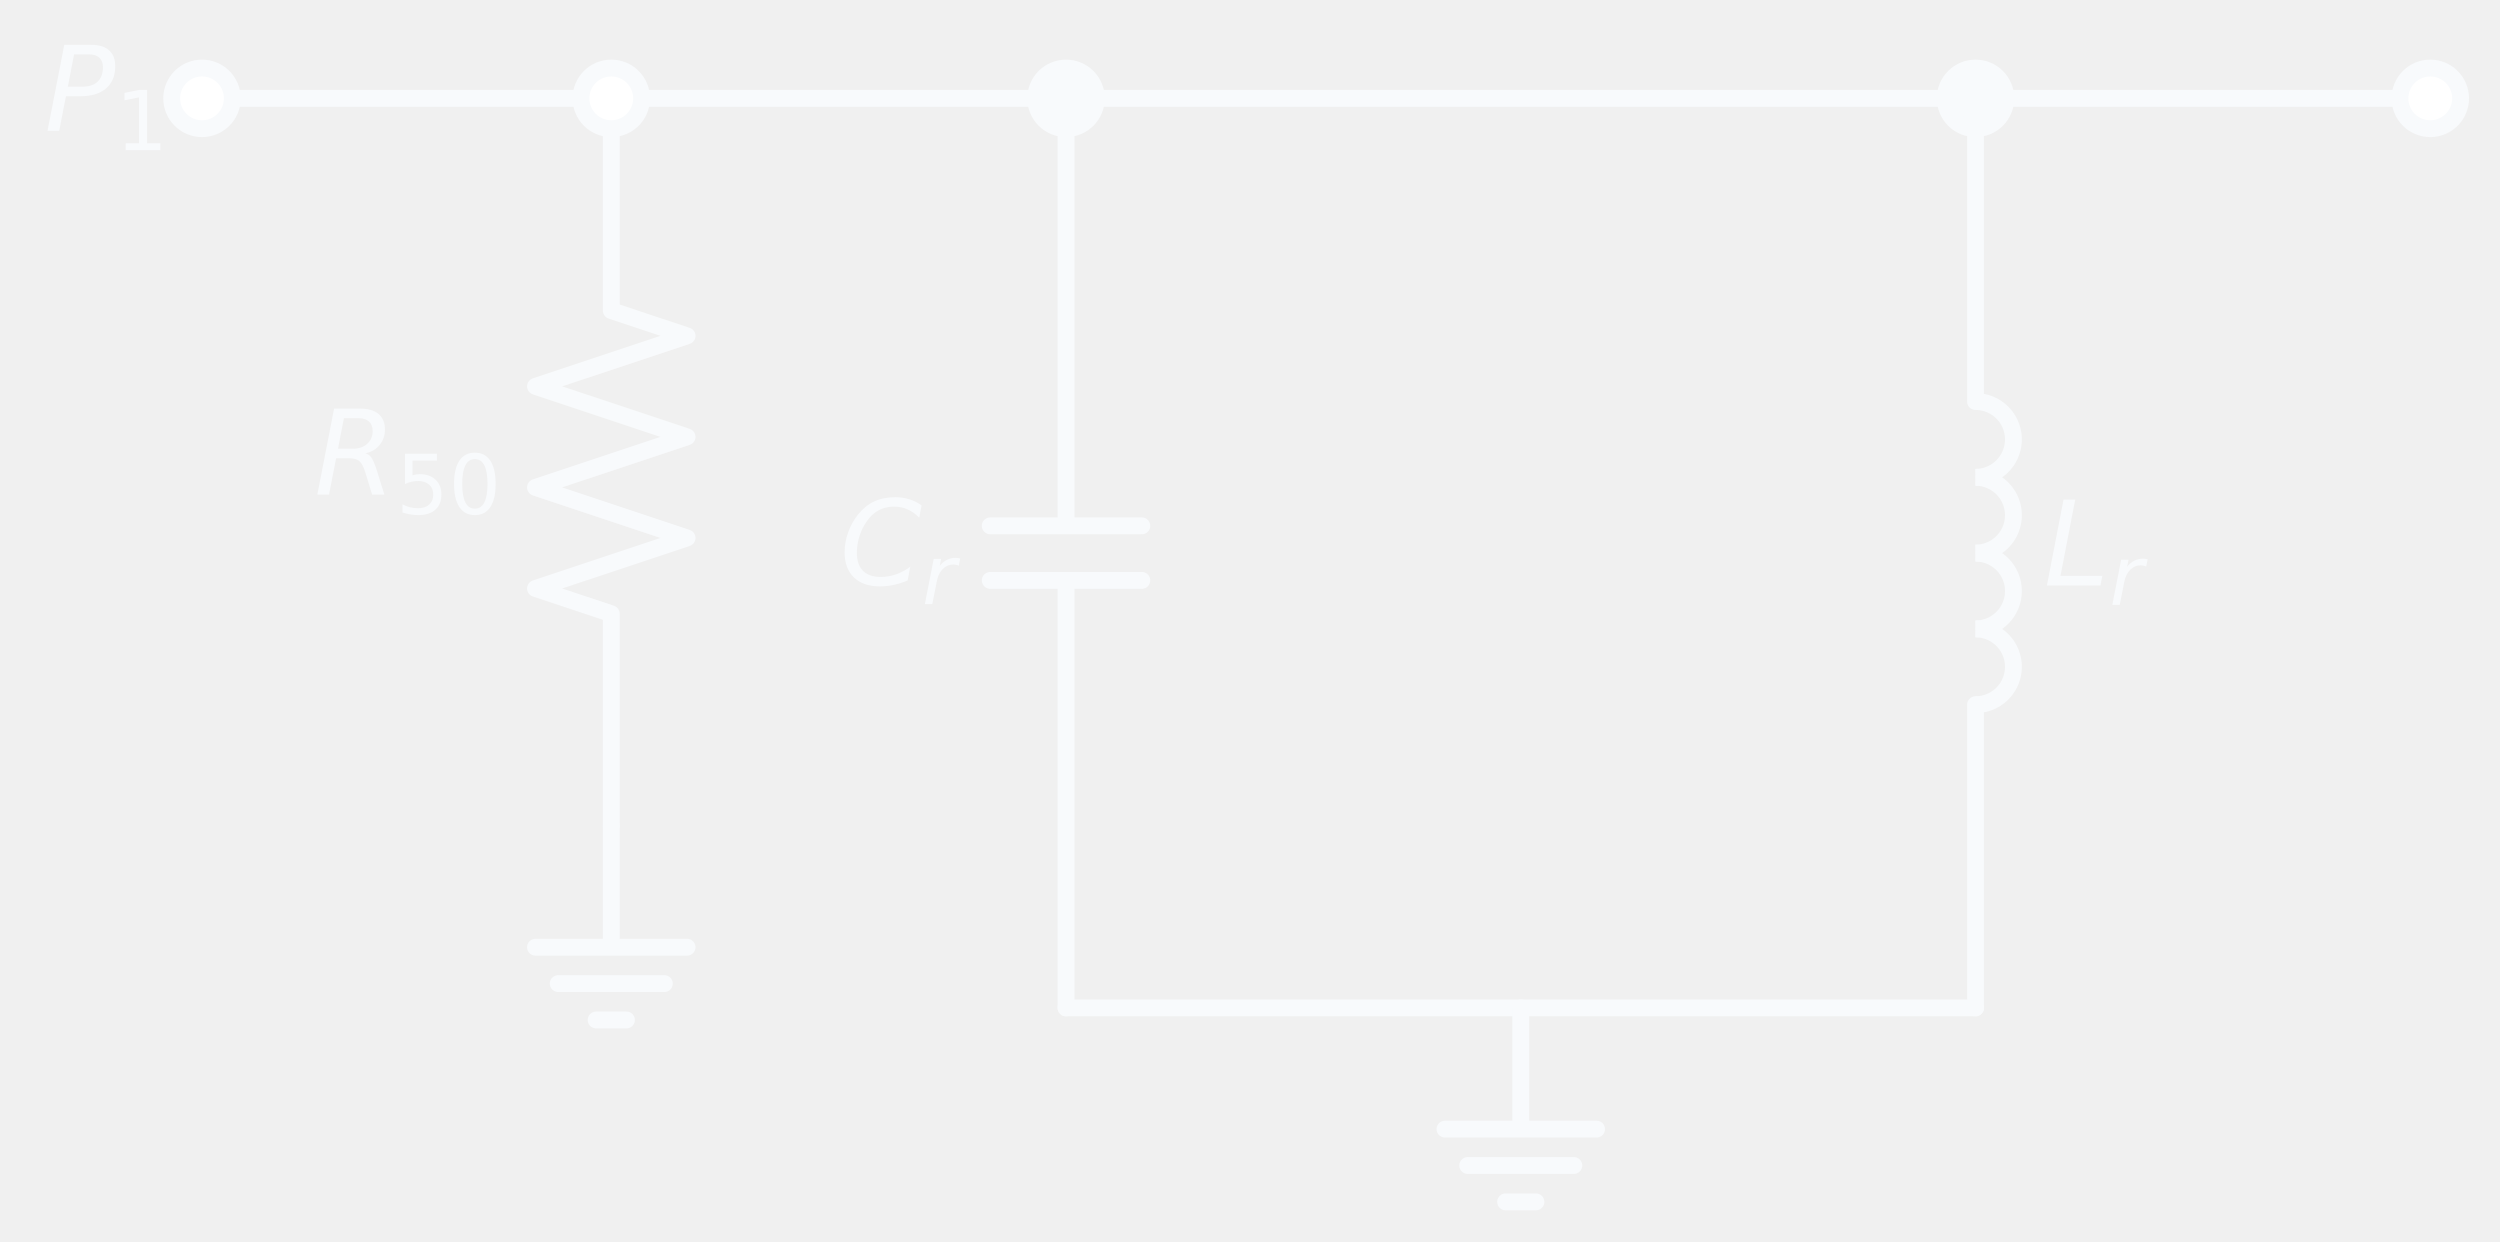
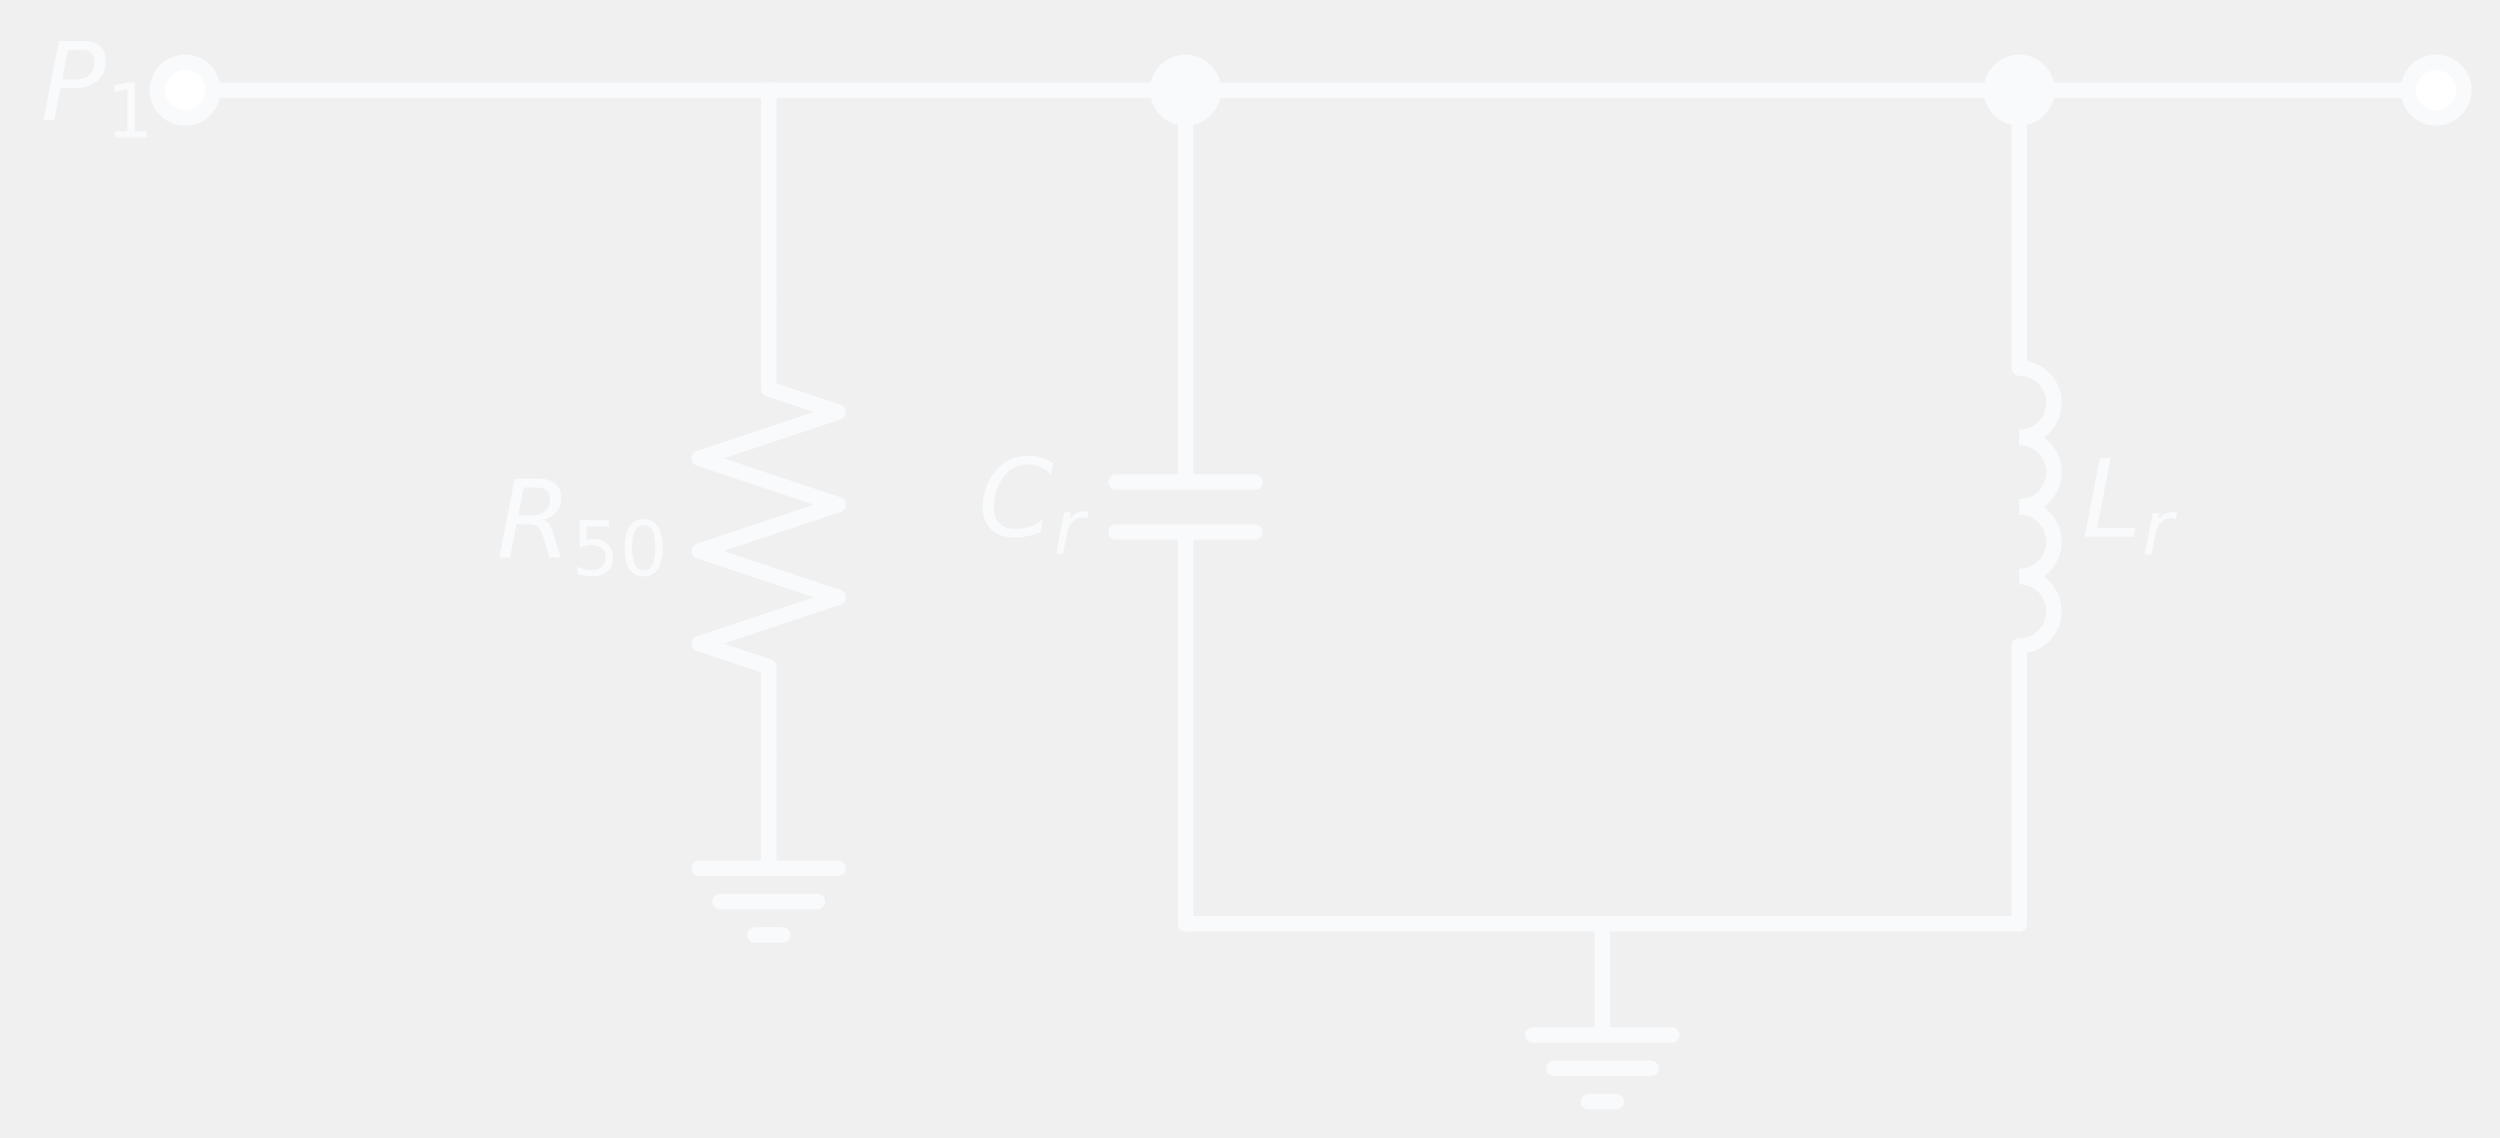
- <svg xmlns="http://www.w3.org/2000/svg" xmlns:xlink="http://www.w3.org/1999/xlink" width="296.868pt" height="147.4pt" viewBox="0 0 296.868 147.4" version="1.1">
+ <svg xmlns="http://www.w3.org/2000/svg" xmlns:xlink="http://www.w3.org/1999/xlink" width="323.868pt" height="147.4pt" viewBox="0 0 323.868 147.4" version="1.1">
  <defs>
    <style type="text/css">*{stroke-linejoin: round; stroke-linecap: butt}</style>
  </defs>
  <g id="figure_1">
    <g id="patch_1">
-       <path d="M 0 147.4 L 296.868 147.4 L 296.868 0 L 0 0 L 0 147.4 z " style="fill: none" />
+       <path d="M 0 147.4 L 323.868 147.4 L 323.868 0 L 0 0 L 0 147.4 z " style="fill: none" />
    </g>
    <g id="axes_1">
      <g id="patch_2">
-         <path d="M 234.588 47.68 L 234.876 47.689 L 235.163 47.717 L 235.448 47.763 L 235.729 47.827 L 236.006 47.909 L 236.277 48.009 L 236.54 48.126 L 236.796 48.259 L 237.043 48.409 L 237.279 48.574 L 237.505 48.753 L 237.719 48.947 L 237.919 49.155 L 238.106 49.374 L 238.279 49.605 L 238.436 49.847 L 238.578 50.099 L 238.703 50.358 L 238.811 50.626 L 238.902 50.9 L 238.975 51.179 L 239.03 51.462 L 239.067 51.748 L 239.086 52.036 L 239.086 52.324 L 239.067 52.612 L 239.03 52.898 L 238.975 53.181 L 238.902 53.46 L 238.811 53.734 L 238.703 54.002 L 238.578 54.261 L 238.436 54.513 L 238.279 54.755 L 238.106 54.986 L 237.919 55.205 L 237.719 55.413 L 237.505 55.607 L 237.279 55.786 L 237.043 55.951 L 236.796 56.101 L 236.54 56.234 L 236.277 56.351 L 236.006 56.451 L 235.729 56.533 L 235.448 56.597 L 235.163 56.643 L 234.876 56.671 L 234.588 56.68 " clip-path="url(#pNORMALIZED)" style="fill: none; stroke: #f8fafc; stroke-width: 2; stroke-linejoin: miter" />
+         <path d="M 261.588 47.68 L 261.876 47.689 L 262.163 47.717 L 262.448 47.763 L 262.729 47.827 L 263.006 47.909 L 263.277 48.009 L 263.54 48.126 L 263.796 48.259 L 264.043 48.409 L 264.279 48.574 L 264.505 48.753 L 264.719 48.947 L 264.919 49.155 L 265.106 49.374 L 265.279 49.605 L 265.436 49.847 L 265.578 50.099 L 265.703 50.358 L 265.811 50.626 L 265.902 50.9 L 265.975 51.179 L 266.03 51.462 L 266.067 51.748 L 266.086 52.036 L 266.086 52.324 L 266.067 52.612 L 266.03 52.898 L 265.975 53.181 L 265.902 53.46 L 265.811 53.734 L 265.703 54.002 L 265.578 54.261 L 265.436 54.513 L 265.279 54.755 L 265.106 54.986 L 264.919 55.205 L 264.719 55.413 L 264.505 55.607 L 264.279 55.786 L 264.043 55.951 L 263.796 56.101 L 263.54 56.234 L 263.277 56.351 L 263.006 56.451 L 262.729 56.533 L 262.448 56.597 L 262.163 56.643 L 261.876 56.671 L 261.588 56.68 " clip-path="url(#pNORMALIZED)" style="fill: none; stroke: #f8fafc; stroke-width: 2; stroke-linejoin: miter" />
      </g>
      <g id="patch_3">
-         <path d="M 234.588 56.68 L 234.876 56.689 L 235.163 56.717 L 235.448 56.763 L 235.729 56.827 L 236.006 56.909 L 236.277 57.009 L 236.54 57.126 L 236.796 57.259 L 237.043 57.409 L 237.279 57.574 L 237.505 57.753 L 237.719 57.947 L 237.919 58.155 L 238.106 58.374 L 238.279 58.605 L 238.436 58.847 L 238.578 59.099 L 238.703 59.358 L 238.811 59.626 L 238.902 59.9 L 238.975 60.179 L 239.03 60.462 L 239.067 60.748 L 239.086 61.036 L 239.086 61.324 L 239.067 61.612 L 239.03 61.898 L 238.975 62.181 L 238.902 62.46 L 238.811 62.734 L 238.703 63.002 L 238.578 63.261 L 238.436 63.513 L 238.279 63.755 L 238.106 63.986 L 237.919 64.205 L 237.719 64.413 L 237.505 64.607 L 237.279 64.786 L 237.043 64.951 L 236.796 65.101 L 236.54 65.234 L 236.277 65.351 L 236.006 65.451 L 235.729 65.533 L 235.448 65.597 L 235.163 65.643 L 234.876 65.671 L 234.588 65.68 " clip-path="url(#pNORMALIZED)" style="fill: none; stroke: #f8fafc; stroke-width: 2; stroke-linejoin: miter" />
+         <path d="M 261.588 56.68 L 261.876 56.689 L 262.163 56.717 L 262.448 56.763 L 262.729 56.827 L 263.006 56.909 L 263.277 57.009 L 263.54 57.126 L 263.796 57.259 L 264.043 57.409 L 264.279 57.574 L 264.505 57.753 L 264.719 57.947 L 264.919 58.155 L 265.106 58.374 L 265.279 58.605 L 265.436 58.847 L 265.578 59.099 L 265.703 59.358 L 265.811 59.626 L 265.902 59.9 L 265.975 60.179 L 266.03 60.462 L 266.067 60.748 L 266.086 61.036 L 266.086 61.324 L 266.067 61.612 L 266.03 61.898 L 265.975 62.181 L 265.902 62.46 L 265.811 62.734 L 265.703 63.002 L 265.578 63.261 L 265.436 63.513 L 265.279 63.755 L 265.106 63.986 L 264.919 64.205 L 264.719 64.413 L 264.505 64.607 L 264.279 64.786 L 264.043 64.951 L 263.796 65.101 L 263.54 65.234 L 263.277 65.351 L 263.006 65.451 L 262.729 65.533 L 262.448 65.597 L 262.163 65.643 L 261.876 65.671 L 261.588 65.68 " clip-path="url(#pNORMALIZED)" style="fill: none; stroke: #f8fafc; stroke-width: 2; stroke-linejoin: miter" />
      </g>
      <g id="patch_4">
-         <path d="M 234.588 65.68 L 234.876 65.689 L 235.163 65.717 L 235.448 65.763 L 235.729 65.827 L 236.006 65.909 L 236.277 66.009 L 236.54 66.126 L 236.796 66.259 L 237.043 66.409 L 237.279 66.574 L 237.505 66.753 L 237.719 66.947 L 237.919 67.155 L 238.106 67.374 L 238.279 67.605 L 238.436 67.847 L 238.578 68.099 L 238.703 68.358 L 238.811 68.626 L 238.902 68.9 L 238.975 69.179 L 239.03 69.462 L 239.067 69.748 L 239.086 70.036 L 239.086 70.324 L 239.067 70.612 L 239.03 70.898 L 238.975 71.181 L 238.902 71.46 L 238.811 71.734 L 238.703 72.002 L 238.578 72.261 L 238.436 72.513 L 238.279 72.755 L 238.106 72.986 L 237.919 73.205 L 237.719 73.413 L 237.505 73.607 L 237.279 73.786 L 237.043 73.951 L 236.796 74.101 L 236.54 74.234 L 236.277 74.351 L 236.006 74.451 L 235.729 74.533 L 235.448 74.597 L 235.163 74.643 L 234.876 74.671 L 234.588 74.68 " clip-path="url(#pNORMALIZED)" style="fill: none; stroke: #f8fafc; stroke-width: 2; stroke-linejoin: miter" />
+         <path d="M 261.588 65.68 L 261.876 65.689 L 262.163 65.717 L 262.448 65.763 L 262.729 65.827 L 263.006 65.909 L 263.277 66.009 L 263.54 66.126 L 263.796 66.259 L 264.043 66.409 L 264.279 66.574 L 264.505 66.753 L 264.719 66.947 L 264.919 67.155 L 265.106 67.374 L 265.279 67.605 L 265.436 67.847 L 265.578 68.099 L 265.703 68.358 L 265.811 68.626 L 265.902 68.9 L 265.975 69.179 L 266.03 69.462 L 266.067 69.748 L 266.086 70.036 L 266.086 70.324 L 266.067 70.612 L 266.03 70.898 L 265.975 71.181 L 265.902 71.46 L 265.811 71.734 L 265.703 72.002 L 265.578 72.261 L 265.436 72.513 L 265.279 72.755 L 265.106 72.986 L 264.919 73.205 L 264.719 73.413 L 264.505 73.607 L 264.279 73.786 L 264.043 73.951 L 263.796 74.101 L 263.54 74.234 L 263.277 74.351 L 263.006 74.451 L 262.729 74.533 L 262.448 74.597 L 262.163 74.643 L 261.876 74.671 L 261.588 74.68 " clip-path="url(#pNORMALIZED)" style="fill: none; stroke: #f8fafc; stroke-width: 2; stroke-linejoin: miter" />
      </g>
      <g id="patch_5">
-         <path d="M 234.588 74.68 L 234.876 74.689 L 235.163 74.717 L 235.448 74.763 L 235.729 74.827 L 236.006 74.909 L 236.277 75.009 L 236.54 75.126 L 236.796 75.259 L 237.043 75.409 L 237.279 75.574 L 237.505 75.753 L 237.719 75.947 L 237.919 76.155 L 238.106 76.374 L 238.279 76.605 L 238.436 76.847 L 238.578 77.099 L 238.703 77.358 L 238.811 77.626 L 238.902 77.9 L 238.975 78.179 L 239.03 78.462 L 239.067 78.748 L 239.086 79.036 L 239.086 79.324 L 239.067 79.612 L 239.03 79.898 L 238.975 80.181 L 238.902 80.46 L 238.811 80.734 L 238.703 81.002 L 238.578 81.261 L 238.436 81.513 L 238.279 81.755 L 238.106 81.986 L 237.919 82.205 L 237.719 82.413 L 237.505 82.607 L 237.279 82.786 L 237.043 82.951 L 236.796 83.101 L 236.54 83.234 L 236.277 83.351 L 236.006 83.451 L 235.729 83.533 L 235.448 83.597 L 235.163 83.643 L 234.876 83.671 L 234.588 83.68 " clip-path="url(#pNORMALIZED)" style="fill: none; stroke: #f8fafc; stroke-width: 2; stroke-linejoin: miter" />
+         <path d="M 261.588 74.68 L 261.876 74.689 L 262.163 74.717 L 262.448 74.763 L 262.729 74.827 L 263.006 74.909 L 263.277 75.009 L 263.54 75.126 L 263.796 75.259 L 264.043 75.409 L 264.279 75.574 L 264.505 75.753 L 264.719 75.947 L 264.919 76.155 L 265.106 76.374 L 265.279 76.605 L 265.436 76.847 L 265.578 77.099 L 265.703 77.358 L 265.811 77.626 L 265.902 77.9 L 265.975 78.179 L 266.03 78.462 L 266.067 78.748 L 266.086 79.036 L 266.086 79.324 L 266.067 79.612 L 266.03 79.898 L 265.975 80.181 L 265.902 80.46 L 265.811 80.734 L 265.703 81.002 L 265.578 81.261 L 265.436 81.513 L 265.279 81.755 L 265.106 81.986 L 264.919 82.205 L 264.719 82.413 L 264.505 82.607 L 264.279 82.786 L 264.043 82.951 L 263.796 83.101 L 263.54 83.234 L 263.277 83.351 L 263.006 83.451 L 262.729 83.533 L 262.448 83.597 L 262.163 83.643 L 261.876 83.671 L 261.588 83.68 " clip-path="url(#pNORMALIZED)" style="fill: none; stroke: #f8fafc; stroke-width: 2; stroke-linejoin: miter" />
      </g>
      <g id="line2d_1">
-         <path d="M 72.588 11.68 L 48.288 11.68 L 23.988 11.68 " clip-path="url(#pNORMALIZED)" style="fill: none; stroke: #f8fafc; stroke-width: 2; stroke-linecap: round" />
+         <path d="M 99.588 11.68 L 61.788 11.68 L 23.988 11.68 " clip-path="url(#pNORMALIZED)" style="fill: none; stroke: #f8fafc; stroke-width: 2; stroke-linecap: round" />
      </g>
      <g id="line2d_2">
-         <path d="M 72.588 11.68 L 72.588 36.88 L 81.588 39.88 L 63.588 45.88 L 81.588 51.88 L 63.588 57.88 L 81.588 63.88 L 63.588 69.88 L 72.588 72.88 L 72.588 98.08 " clip-path="url(#pNORMALIZED)" style="fill: none; stroke: #f8fafc; stroke-width: 2; stroke-linecap: round" />
+         <path d="M 99.588 11.68 L 99.588 25.18 L 99.588 38.68 " clip-path="url(#pNORMALIZED)" style="fill: none; stroke: #f8fafc; stroke-width: 2; stroke-linecap: round" />
      </g>
      <g id="line2d_3">
-         <path d="M 72.588 98.08 L 72.588 112.48 L 63.588 112.48 L 81.588 112.48 M 66.288 116.8 L 78.888 116.8 M 70.788 121.12 L 74.388 121.12 " clip-path="url(#pNORMALIZED)" style="fill: none; stroke: #f8fafc; stroke-width: 2; stroke-linecap: round" />
+         <path d="M 99.588 38.68 L 99.588 50.38 L 108.588 53.38 L 90.588 59.38 L 108.588 65.38 L 90.588 71.38 L 108.588 77.38 L 90.588 83.38 L 99.588 86.38 L 99.588 98.08 " clip-path="url(#pNORMALIZED)" style="fill: none; stroke: #f8fafc; stroke-width: 2; stroke-linecap: round" />
      </g>
      <g id="line2d_4">
-         <path d="M 72.588 11.68 L 180.588 11.68 L 288.588 11.68 " clip-path="url(#pNORMALIZED)" style="fill: none; stroke: #f8fafc; stroke-width: 2; stroke-linecap: round" />
+         <path d="M 99.588 98.08 L 99.588 112.48 L 90.588 112.48 L 108.588 112.48 M 93.288 116.8 L 105.888 116.8 M 97.788 121.12 L 101.388 121.12 " clip-path="url(#pNORMALIZED)" style="fill: none; stroke: #f8fafc; stroke-width: 2; stroke-linecap: round" />
      </g>
      <g id="line2d_5">
-         <path d="M 126.588 11.68 L 126.588 62.44 M 135.588 62.44 L 117.588 62.44 M 135.588 68.92 L 117.588 68.92 M 126.588 68.92 L 126.588 119.68 " clip-path="url(#pNORMALIZED)" style="fill: none; stroke: #f8fafc; stroke-width: 2; stroke-linecap: round" />
+         <path d="M 99.588 11.68 L 207.588 11.68 L 315.588 11.68 " clip-path="url(#pNORMALIZED)" style="fill: none; stroke: #f8fafc; stroke-width: 2; stroke-linecap: round" />
      </g>
      <g id="line2d_6">
-         <path d="M 234.588 11.68 L 234.588 47.68 M 234.588 83.68 L 234.588 119.68 " clip-path="url(#pNORMALIZED)" style="fill: none; stroke: #f8fafc; stroke-width: 2; stroke-linecap: round" />
+         <path d="M 153.588 11.68 L 153.588 62.44 M 162.588 62.44 L 144.588 62.44 M 162.588 68.92 L 144.588 68.92 M 153.588 68.92 L 153.588 119.68 " clip-path="url(#pNORMALIZED)" style="fill: none; stroke: #f8fafc; stroke-width: 2; stroke-linecap: round" />
      </g>
      <g id="line2d_7">
-         <path d="M 126.588 119.68 L 180.588 119.68 L 234.588 119.68 " clip-path="url(#pNORMALIZED)" style="fill: none; stroke: #f8fafc; stroke-width: 2; stroke-linecap: round" />
+         <path d="M 261.588 11.68 L 261.588 47.68 M 261.588 83.68 L 261.588 119.68 " clip-path="url(#pNORMALIZED)" style="fill: none; stroke: #f8fafc; stroke-width: 2; stroke-linecap: round" />
      </g>
      <g id="line2d_8">
-         <path d="M 180.588 119.68 L 180.588 134.08 L 171.588 134.08 L 189.588 134.08 M 174.288 138.4 L 186.888 138.4 M 178.788 142.72 L 182.388 142.72 " clip-path="url(#pNORMALIZED)" style="fill: none; stroke: #f8fafc; stroke-width: 2; stroke-linecap: round" />
+         <path d="M 153.588 119.68 L 207.588 119.68 L 261.588 119.68 " clip-path="url(#pNORMALIZED)" style="fill: none; stroke: #f8fafc; stroke-width: 2; stroke-linecap: round" />
+       </g>
+       <g id="line2d_9">
+         <path d="M 207.588 119.68 L 207.588 134.08 L 198.588 134.08 L 216.588 134.08 M 201.288 138.4 L 213.888 138.4 M 205.788 142.72 L 209.388 142.72 " clip-path="url(#pNORMALIZED)" style="fill: none; stroke: #f8fafc; stroke-width: 2; stroke-linecap: round" />
      </g>
      <g id="text_1">
-         <g style="fill: #f8fafc" transform="translate(37.308 58.74312) scale(0.14 -0.14)">
+         <g style="fill: #f8fafc" transform="translate(64.308 72.24313) scale(0.14 -0.14)">
          <defs>
            <path id="DejaVuSans-Oblique-52" d="M 1613 4147 L 1294 2491 L 2106 2491 Q 2584 2491 2879 2755 Q 3175 3019 3175 3444 Q 3175 3784 2976 3965 Q 2778 4147 2406 4147 L 1613 4147 z M 2772 2241 Q 2972 2194 3105 2009 Q 3238 1825 3413 1275 L 3809 0 L 3144 0 L 2778 1197 Q 2638 1659 2453 1815 Q 2269 1972 1888 1972 L 1191 1972 L 806 0 L 172 0 L 1081 4666 L 2503 4666 Q 3150 4666 3495 4373 Q 3841 4081 3841 3531 Q 3841 3044 3547 2687 Q 3253 2331 2772 2241 z " transform="scale(0.015625)" />
            <path id="DejaVuSans-35" d="M 691 4666 L 3169 4666 L 3169 4134 L 1269 4134 L 1269 2991 Q 1406 3038 1543 3061 Q 1681 3084 1819 3084 Q 2600 3084 3056 2656 Q 3513 2228 3513 1497 Q 3513 744 3044 326 Q 2575 -91 1722 -91 Q 1428 -91 1123 -41 Q 819 9 494 109 L 494 744 Q 775 591 1075 516 Q 1375 441 1709 441 Q 2250 441 2565 725 Q 2881 1009 2881 1497 Q 2881 1984 2565 2268 Q 2250 2553 1709 2553 Q 1456 2553 1204 2497 Q 953 2441 691 2322 L 691 4666 z " transform="scale(0.015625)" />
            <path id="DejaVuSans-30" d="M 2034 4250 Q 1547 4250 1301 3770 Q 1056 3291 1056 2328 Q 1056 1369 1301 889 Q 1547 409 2034 409 Q 2525 409 2770 889 Q 3016 1369 3016 2328 Q 3016 3291 2770 3770 Q 2525 4250 2034 4250 z M 2034 4750 Q 2819 4750 3233 4129 Q 3647 3509 3647 2328 Q 3647 1150 3233 529 Q 2819 -91 2034 -91 Q 1250 -91 836 529 Q 422 1150 422 2328 Q 422 3509 836 4129 Q 1250 4750 2034 4750 z " transform="scale(0.015625)" />
          </defs>
          <use xlink:href="#DejaVuSans-Oblique-52" transform="translate(0 0.09375)" />
          <use xlink:href="#DejaVuSans-35" transform="translate(69.48242 -16.3125) scale(0.7)" />
          <use xlink:href="#DejaVuSans-30" transform="translate(114.0186 -16.3125) scale(0.7)" />
        </g>
      </g>
      <g id="text_2">
-         <g style="fill: #f8fafc" transform="translate(99.708 69.54313) scale(0.14 -0.14)">
+         <g style="fill: #f8fafc" transform="translate(126.708 69.54313) scale(0.14 -0.14)">
          <defs>
            <path id="DejaVuSans-Oblique-43" d="M 4447 4306 L 4319 3641 Q 4019 3944 3683 4091 Q 3347 4238 2956 4238 Q 2422 4238 2017 3981 Q 1613 3725 1319 3200 Q 1131 2863 1032 2486 Q 934 2109 934 1728 Q 934 1091 1264 756 Q 1594 422 2222 422 Q 2656 422 3056 561 Q 3456 700 3834 978 L 3688 231 Q 3316 72 2936 -9 Q 2556 -91 2175 -91 Q 1278 -91 773 396 Q 269 884 269 1753 Q 269 2309 461 2846 Q 653 3384 1013 3828 Q 1394 4300 1883 4525 Q 2372 4750 3022 4750 Q 3422 4750 3780 4639 Q 4138 4528 4447 4306 z " transform="scale(0.015625)" />
            <path id="DejaVuSans-Oblique-72" d="M 2853 2969 Q 2766 3016 2653 3041 Q 2541 3066 2413 3066 Q 1953 3066 1609 2717 Q 1266 2369 1153 1784 L 800 0 L 225 0 L 909 3500 L 1484 3500 L 1375 2956 Q 1603 3259 1920 3421 Q 2238 3584 2597 3584 Q 2691 3584 2781 3573 Q 2872 3563 2963 3538 L 2853 2969 z " transform="scale(0.015625)" />
          </defs>
          <use xlink:href="#DejaVuSans-Oblique-43" transform="translate(0 0.78125)" />
          <use xlink:href="#DejaVuSans-Oblique-72" transform="translate(69.82422 -15.625) scale(0.7)" />
        </g>
      </g>
      <g id="text_3">
-         <g style="fill: #f8fafc" transform="translate(242.688 69.54313) scale(0.14 -0.14)">
+         <g style="fill: #f8fafc" transform="translate(269.688 69.54313) scale(0.14 -0.14)">
          <defs>
            <path id="DejaVuSans-Oblique-4c" d="M 1075 4666 L 1709 4666 L 909 525 L 3181 525 L 3078 0 L 172 0 L 1075 4666 z " transform="scale(0.015625)" />
          </defs>
          <use xlink:href="#DejaVuSans-Oblique-4c" transform="translate(0 0.09375)" />
          <use xlink:href="#DejaVuSans-Oblique-72" transform="translate(55.71289 -16.3125) scale(0.7)" />
        </g>
      </g>
      <g id="patch_6">
        <path d="M 23.988 15.28 C 24.943 15.28 25.858 14.901 26.534 14.226 C 27.209 13.55 27.588 12.635 27.588 11.68 C 27.588 10.725 27.209 9.81 26.534 9.134 C 25.858 8.459 24.943 8.08 23.988 8.08 C 23.033 8.08 22.118 8.459 21.442 9.134 C 20.767 9.81 20.388 10.725 20.388 11.68 C 20.388 12.635 20.767 13.55 21.442 14.226 C 22.118 14.901 23.033 15.28 23.988 15.28 z " clip-path="url(#pNORMALIZED)" style="fill: #ffffff; stroke: #f8fafc; stroke-width: 2; stroke-linejoin: miter" />
      </g>
      <g id="patch_7">
        <path d="M 23.988 11.68 C 23.988 11.68 23.988 11.68 23.988 11.68 C 23.988 11.68 23.988 11.68 23.988 11.68 C 23.988 11.68 23.988 11.68 23.988 11.68 C 23.988 11.68 23.988 11.68 23.988 11.68 C 23.988 11.68 23.988 11.68 23.988 11.68 C 23.988 11.68 23.988 11.68 23.988 11.68 C 23.988 11.68 23.988 11.68 23.988 11.68 C 23.988 11.68 23.988 11.68 23.988 11.68 z " clip-path="url(#pNORMALIZED)" style="fill: #ffffff; stroke: #f8fafc; stroke-width: 2; stroke-linejoin: miter" />
      </g>
      <g id="text_4">
        <g style="fill: #f8fafc" transform="translate(5.268 15.54312) scale(0.14 -0.14)">
          <defs>
            <path id="DejaVuSans-Oblique-50" d="M 1081 4666 L 2541 4666 Q 3178 4666 3512 4369 Q 3847 4072 3847 3500 Q 3847 2731 3353 2303 Q 2859 1875 1966 1875 L 1172 1875 L 806 0 L 172 0 L 1081 4666 z M 1613 4147 L 1275 2394 L 2069 2394 Q 2606 2394 2893 2669 Q 3181 2944 3181 3456 Q 3181 3784 2986 3965 Q 2791 4147 2438 4147 L 1613 4147 z " transform="scale(0.015625)" />
            <path id="DejaVuSans-31" d="M 794 531 L 1825 531 L 1825 4091 L 703 3866 L 703 4441 L 1819 4666 L 2450 4666 L 2450 531 L 3481 531 L 3481 0 L 794 0 L 794 531 z " transform="scale(0.015625)" />
          </defs>
          <use xlink:href="#DejaVuSans-Oblique-50" transform="translate(0 0.09375)" />
          <use xlink:href="#DejaVuSans-31" transform="translate(60.30273 -16.3125) scale(0.7)" />
        </g>
      </g>
      <g id="patch_8">
-         <path d="M 126.588 15.28 C 127.543 15.28 128.458 14.901 129.134 14.226 C 129.809 13.55 130.188 12.635 130.188 11.68 C 130.188 10.725 129.809 9.81 129.134 9.134 C 128.458 8.459 127.543 8.08 126.588 8.08 C 125.633 8.08 124.718 8.459 124.042 9.134 C 123.367 9.81 122.988 10.725 122.988 11.68 C 122.988 12.635 123.367 13.55 124.042 14.226 C 124.718 14.901 125.633 15.28 126.588 15.28 z " clip-path="url(#pNORMALIZED)" style="fill: #f8fafc; stroke: #f8fafc; stroke-width: 2; stroke-linejoin: miter" />
+         <path d="M 153.588 15.28 C 154.543 15.28 155.458 14.901 156.134 14.226 C 156.809 13.55 157.188 12.635 157.188 11.68 C 157.188 10.725 156.809 9.81 156.134 9.134 C 155.458 8.459 154.543 8.08 153.588 8.08 C 152.633 8.08 151.718 8.459 151.042 9.134 C 150.367 9.81 149.988 10.725 149.988 11.68 C 149.988 12.635 150.367 13.55 151.042 14.226 C 151.718 14.901 152.633 15.28 153.588 15.28 z " clip-path="url(#pNORMALIZED)" style="fill: #f8fafc; stroke: #f8fafc; stroke-width: 2; stroke-linejoin: miter" />
      </g>
      <g id="patch_9">
-         <path d="M 234.588 15.28 C 235.543 15.28 236.458 14.901 237.134 14.226 C 237.809 13.55 238.188 12.635 238.188 11.68 C 238.188 10.725 237.809 9.81 237.134 9.134 C 236.458 8.459 235.543 8.08 234.588 8.08 C 233.633 8.08 232.718 8.459 232.042 9.134 C 231.367 9.81 230.988 10.725 230.988 11.68 C 230.988 12.635 231.367 13.55 232.042 14.226 C 232.718 14.901 233.633 15.28 234.588 15.28 z " clip-path="url(#pNORMALIZED)" style="fill: #f8fafc; stroke: #f8fafc; stroke-width: 2; stroke-linejoin: miter" />
+         <path d="M 261.588 15.28 C 262.543 15.28 263.458 14.901 264.134 14.226 C 264.809 13.55 265.188 12.635 265.188 11.68 C 265.188 10.725 264.809 9.81 264.134 9.134 C 263.458 8.459 262.543 8.08 261.588 8.08 C 260.633 8.08 259.718 8.459 259.042 9.134 C 258.367 9.81 257.988 10.725 257.988 11.68 C 257.988 12.635 258.367 13.55 259.042 14.226 C 259.718 14.901 260.633 15.28 261.588 15.28 z " clip-path="url(#pNORMALIZED)" style="fill: #f8fafc; stroke: #f8fafc; stroke-width: 2; stroke-linejoin: miter" />
      </g>
      <g id="patch_10">
-         <path d="M 72.588 15.28 C 73.543 15.28 74.458 14.901 75.134 14.226 C 75.809 13.55 76.188 12.635 76.188 11.68 C 76.188 10.725 75.809 9.81 75.134 9.134 C 74.458 8.459 73.543 8.08 72.588 8.08 C 71.633 8.08 70.718 8.459 70.042 9.134 C 69.367 9.81 68.988 10.725 68.988 11.68 C 68.988 12.635 69.367 13.55 70.042 14.226 C 70.718 14.901 71.633 15.28 72.588 15.28 z " clip-path="url(#pNORMALIZED)" style="fill: #ffffff; stroke: #f8fafc; stroke-width: 2; stroke-linejoin: miter" />
-       </g>
-       <g id="patch_11">
-         <path d="M 288.588 15.28 C 289.543 15.28 290.458 14.901 291.134 14.226 C 291.809 13.55 292.188 12.635 292.188 11.68 C 292.188 10.725 291.809 9.81 291.134 9.134 C 290.458 8.459 289.543 8.08 288.588 8.08 C 287.633 8.08 286.718 8.459 286.042 9.134 C 285.367 9.81 284.988 10.725 284.988 11.68 C 284.988 12.635 285.367 13.55 286.042 14.226 C 286.718 14.901 287.633 15.28 288.588 15.28 z " clip-path="url(#pNORMALIZED)" style="fill: #ffffff; stroke: #f8fafc; stroke-width: 2; stroke-linejoin: miter" />
+         <path d="M 315.588 15.28 C 316.543 15.28 317.458 14.901 318.134 14.226 C 318.809 13.55 319.188 12.635 319.188 11.68 C 319.188 10.725 318.809 9.81 318.134 9.134 C 317.458 8.459 316.543 8.08 315.588 8.08 C 314.633 8.08 313.718 8.459 313.042 9.134 C 312.367 9.81 311.988 10.725 311.988 11.68 C 311.988 12.635 312.367 13.55 313.042 14.226 C 313.718 14.901 314.633 15.28 315.588 15.28 z " clip-path="url(#pNORMALIZED)" style="fill: #ffffff; stroke: #f8fafc; stroke-width: 2; stroke-linejoin: miter" />
      </g>
    </g>
  </g>
  <defs>
    <clipPath id="pNORMALIZED">
-       <rect x="0" y="-0" width="296.868" height="147.4" />
+       <rect x="0" y="-0" width="323.868" height="147.4" />
    </clipPath>
  </defs>
</svg>
